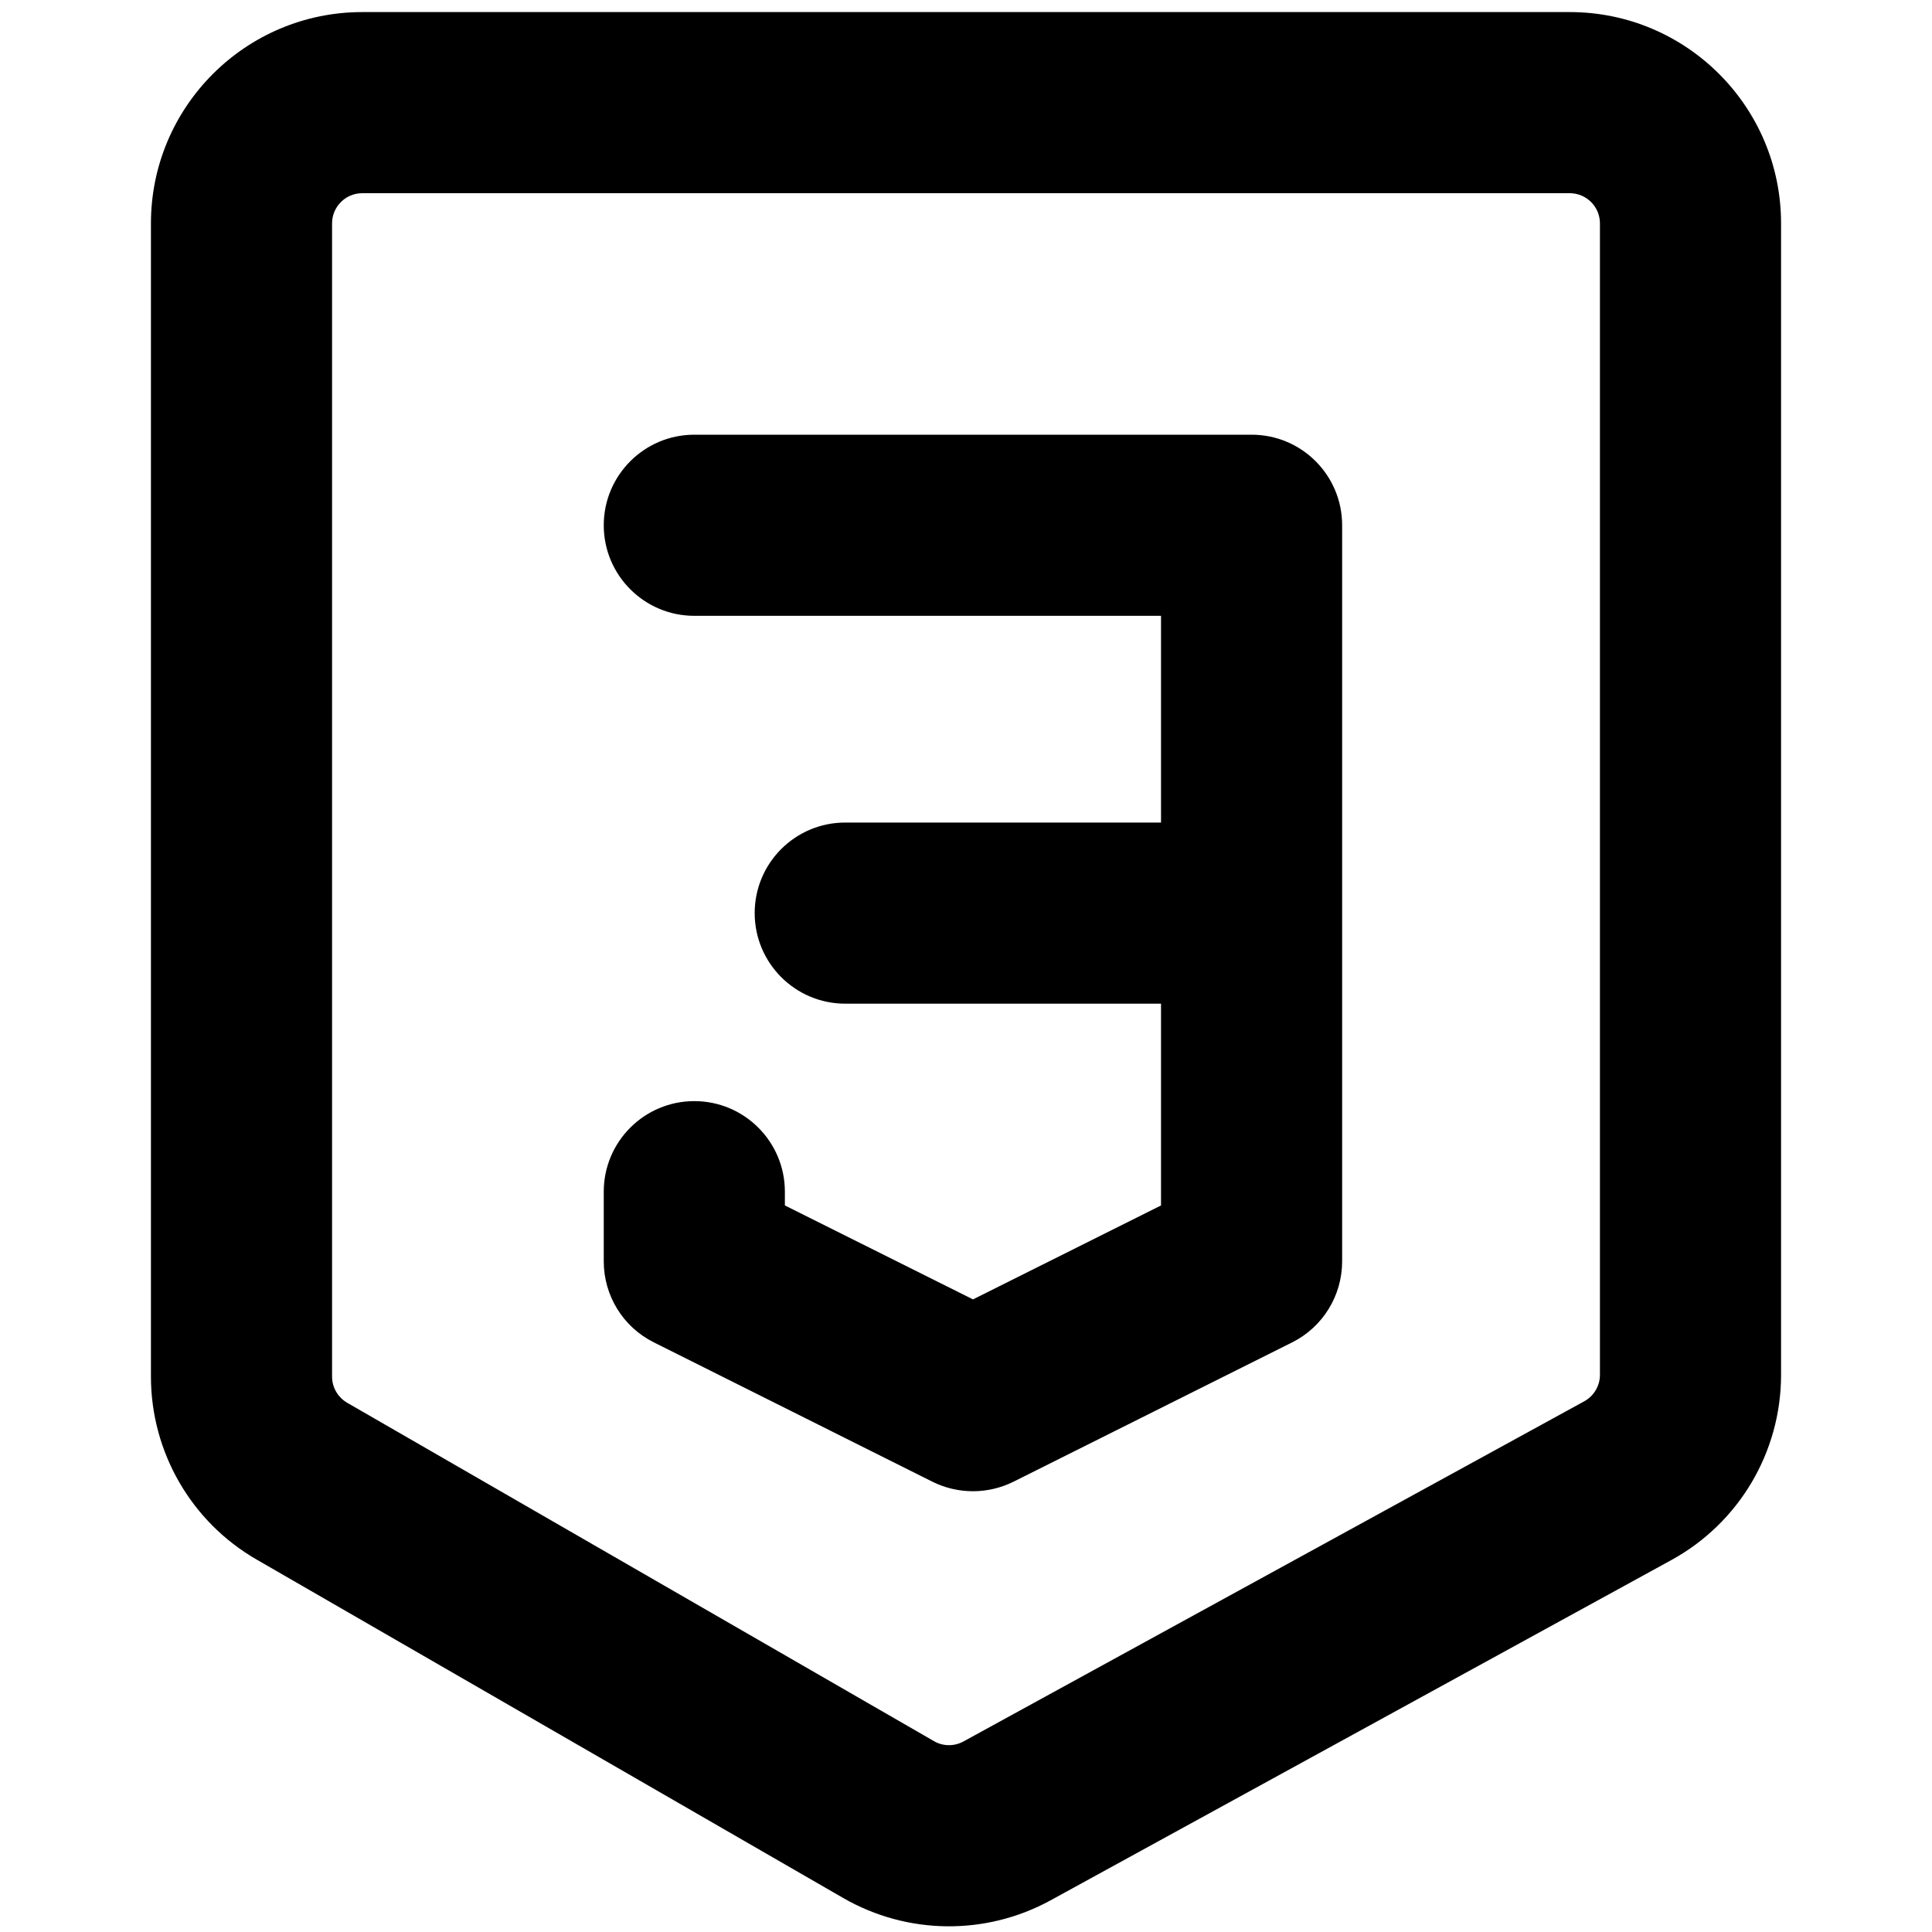
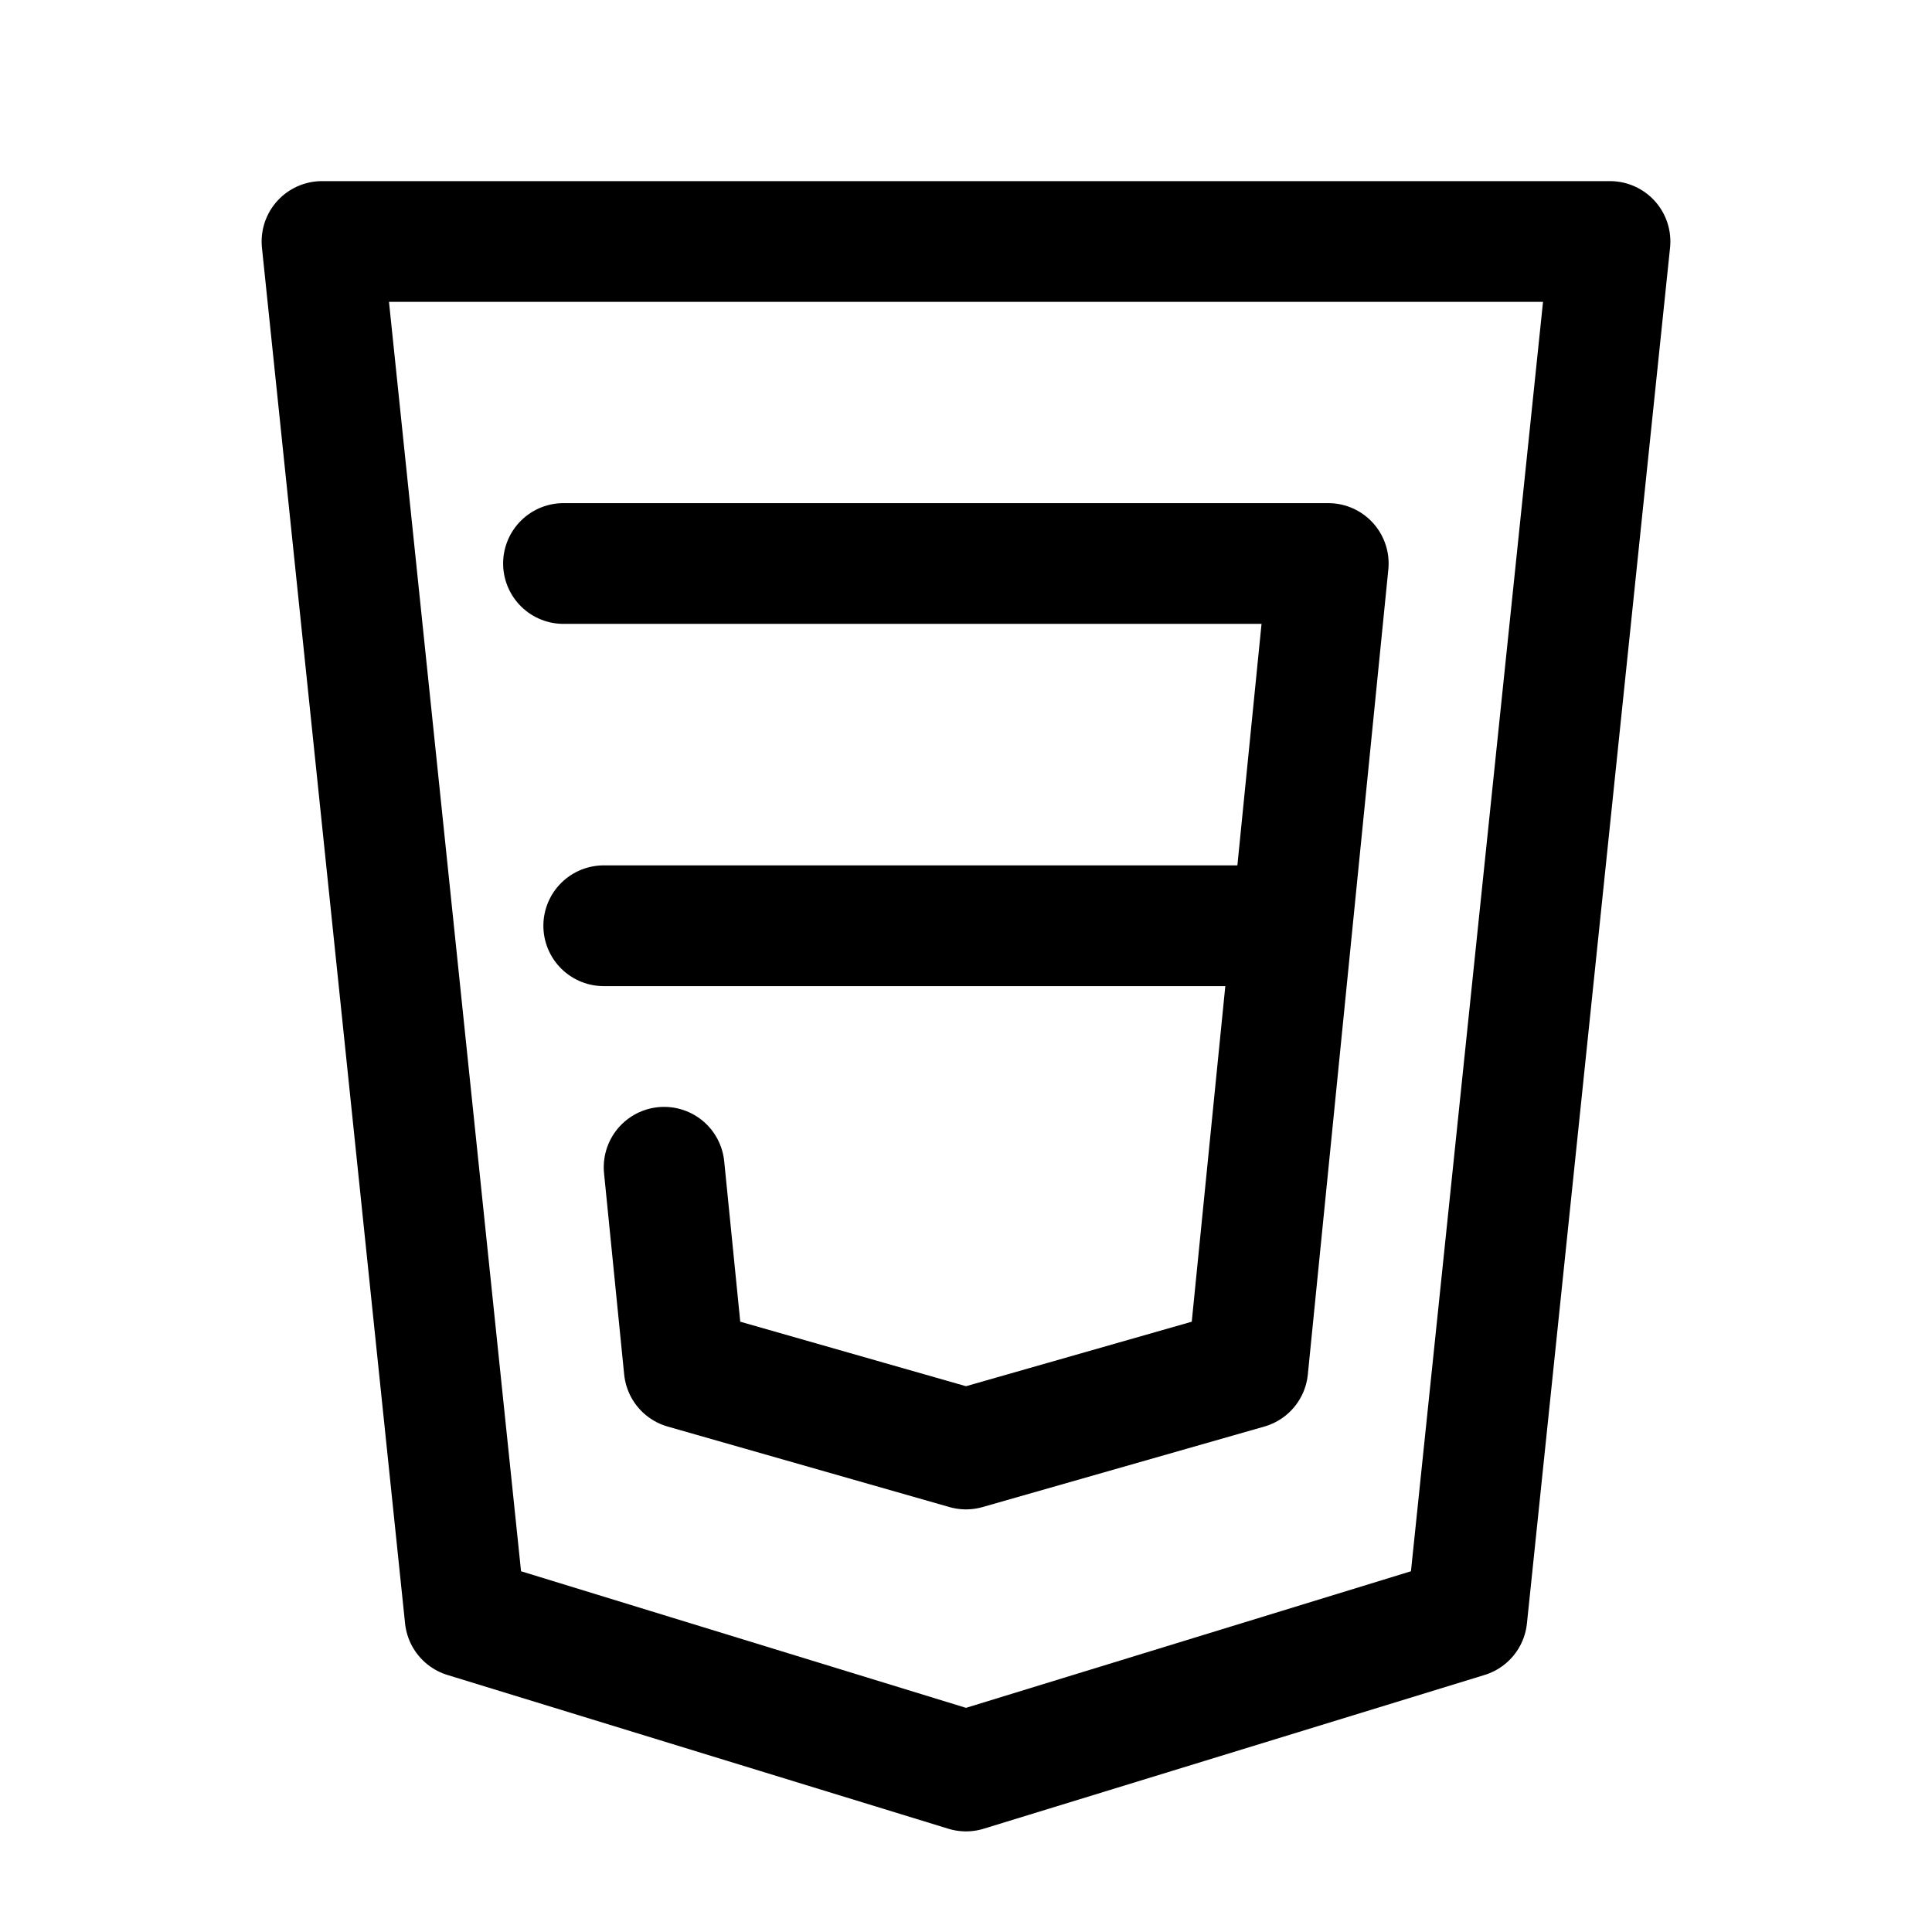
- <svg xmlns="http://www.w3.org/2000/svg" width="800px" height="800px" viewBox="0 0 16 16" fill="none">
-   <path fill-rule="nonzero" clip-rule="nonzero" d="M3 1.6C2.862 1.6 2.75 1.712 2.75 1.85V11.4C2.75 11.49 2.798 11.572 2.875 11.617L7.734 14.419C7.809 14.463 7.902 14.464 7.979 14.422L13.12 11.605C13.2 11.561 13.25 11.477 13.25 11.386V1.85C13.25 1.712 13.138 1.6 13 1.6H3ZM1.25 1.85C1.25 0.884 2.034 0.1 3 0.1H13C13.966 0.1 14.75 0.884 14.75 1.85V11.386C14.75 12.025 14.402 12.613 13.841 12.92L8.7 15.738C8.164 16.031 7.514 16.024 6.984 15.719L2.126 12.916C1.584 12.604 1.25 12.026 1.25 11.4V1.85ZM5 4.35C5 3.936 5.336 3.6 5.75 3.6H10.365C10.78 3.6 11.115 3.936 11.115 4.35V10.446C11.115 10.73 10.955 10.99 10.701 11.117L8.393 12.271C8.182 12.376 7.933 12.376 7.722 12.271L5.415 11.117C5.16 10.99 5 10.73 5 10.446V9.869C5 9.455 5.336 9.119 5.75 9.119C6.164 9.119 6.5 9.455 6.5 9.869V9.983L8.058 10.761L9.615 9.983V8.312H7C6.586 8.312 6.25 7.976 6.25 7.562C6.25 7.147 6.586 6.812 7 6.812H9.615V5.1H5.75C5.336 5.1 5 4.764 5 4.35Z" fill="#000000" />
+ <svg xmlns="http://www.w3.org/2000/svg" width="800px" height="800px" viewBox="0 0 24 24" fill="none">
+   <path d="M4 3L5.778 20.09L12 22L18.222 20.09L20 3H4Z" stroke="#000000" stroke-width="1.5" stroke-linecap="round" stroke-linejoin="round" />
+   <path d="M7 7H16.5L15.5 17L12 18L8.5 17L8.25 14.5" stroke="#000000" stroke-width="1.5" stroke-linecap="round" stroke-linejoin="round" />
+   <path d="M16 11.5H7.5" stroke="#000000" stroke-width="1.5" stroke-linecap="round" stroke-linejoin="round" />
</svg>
